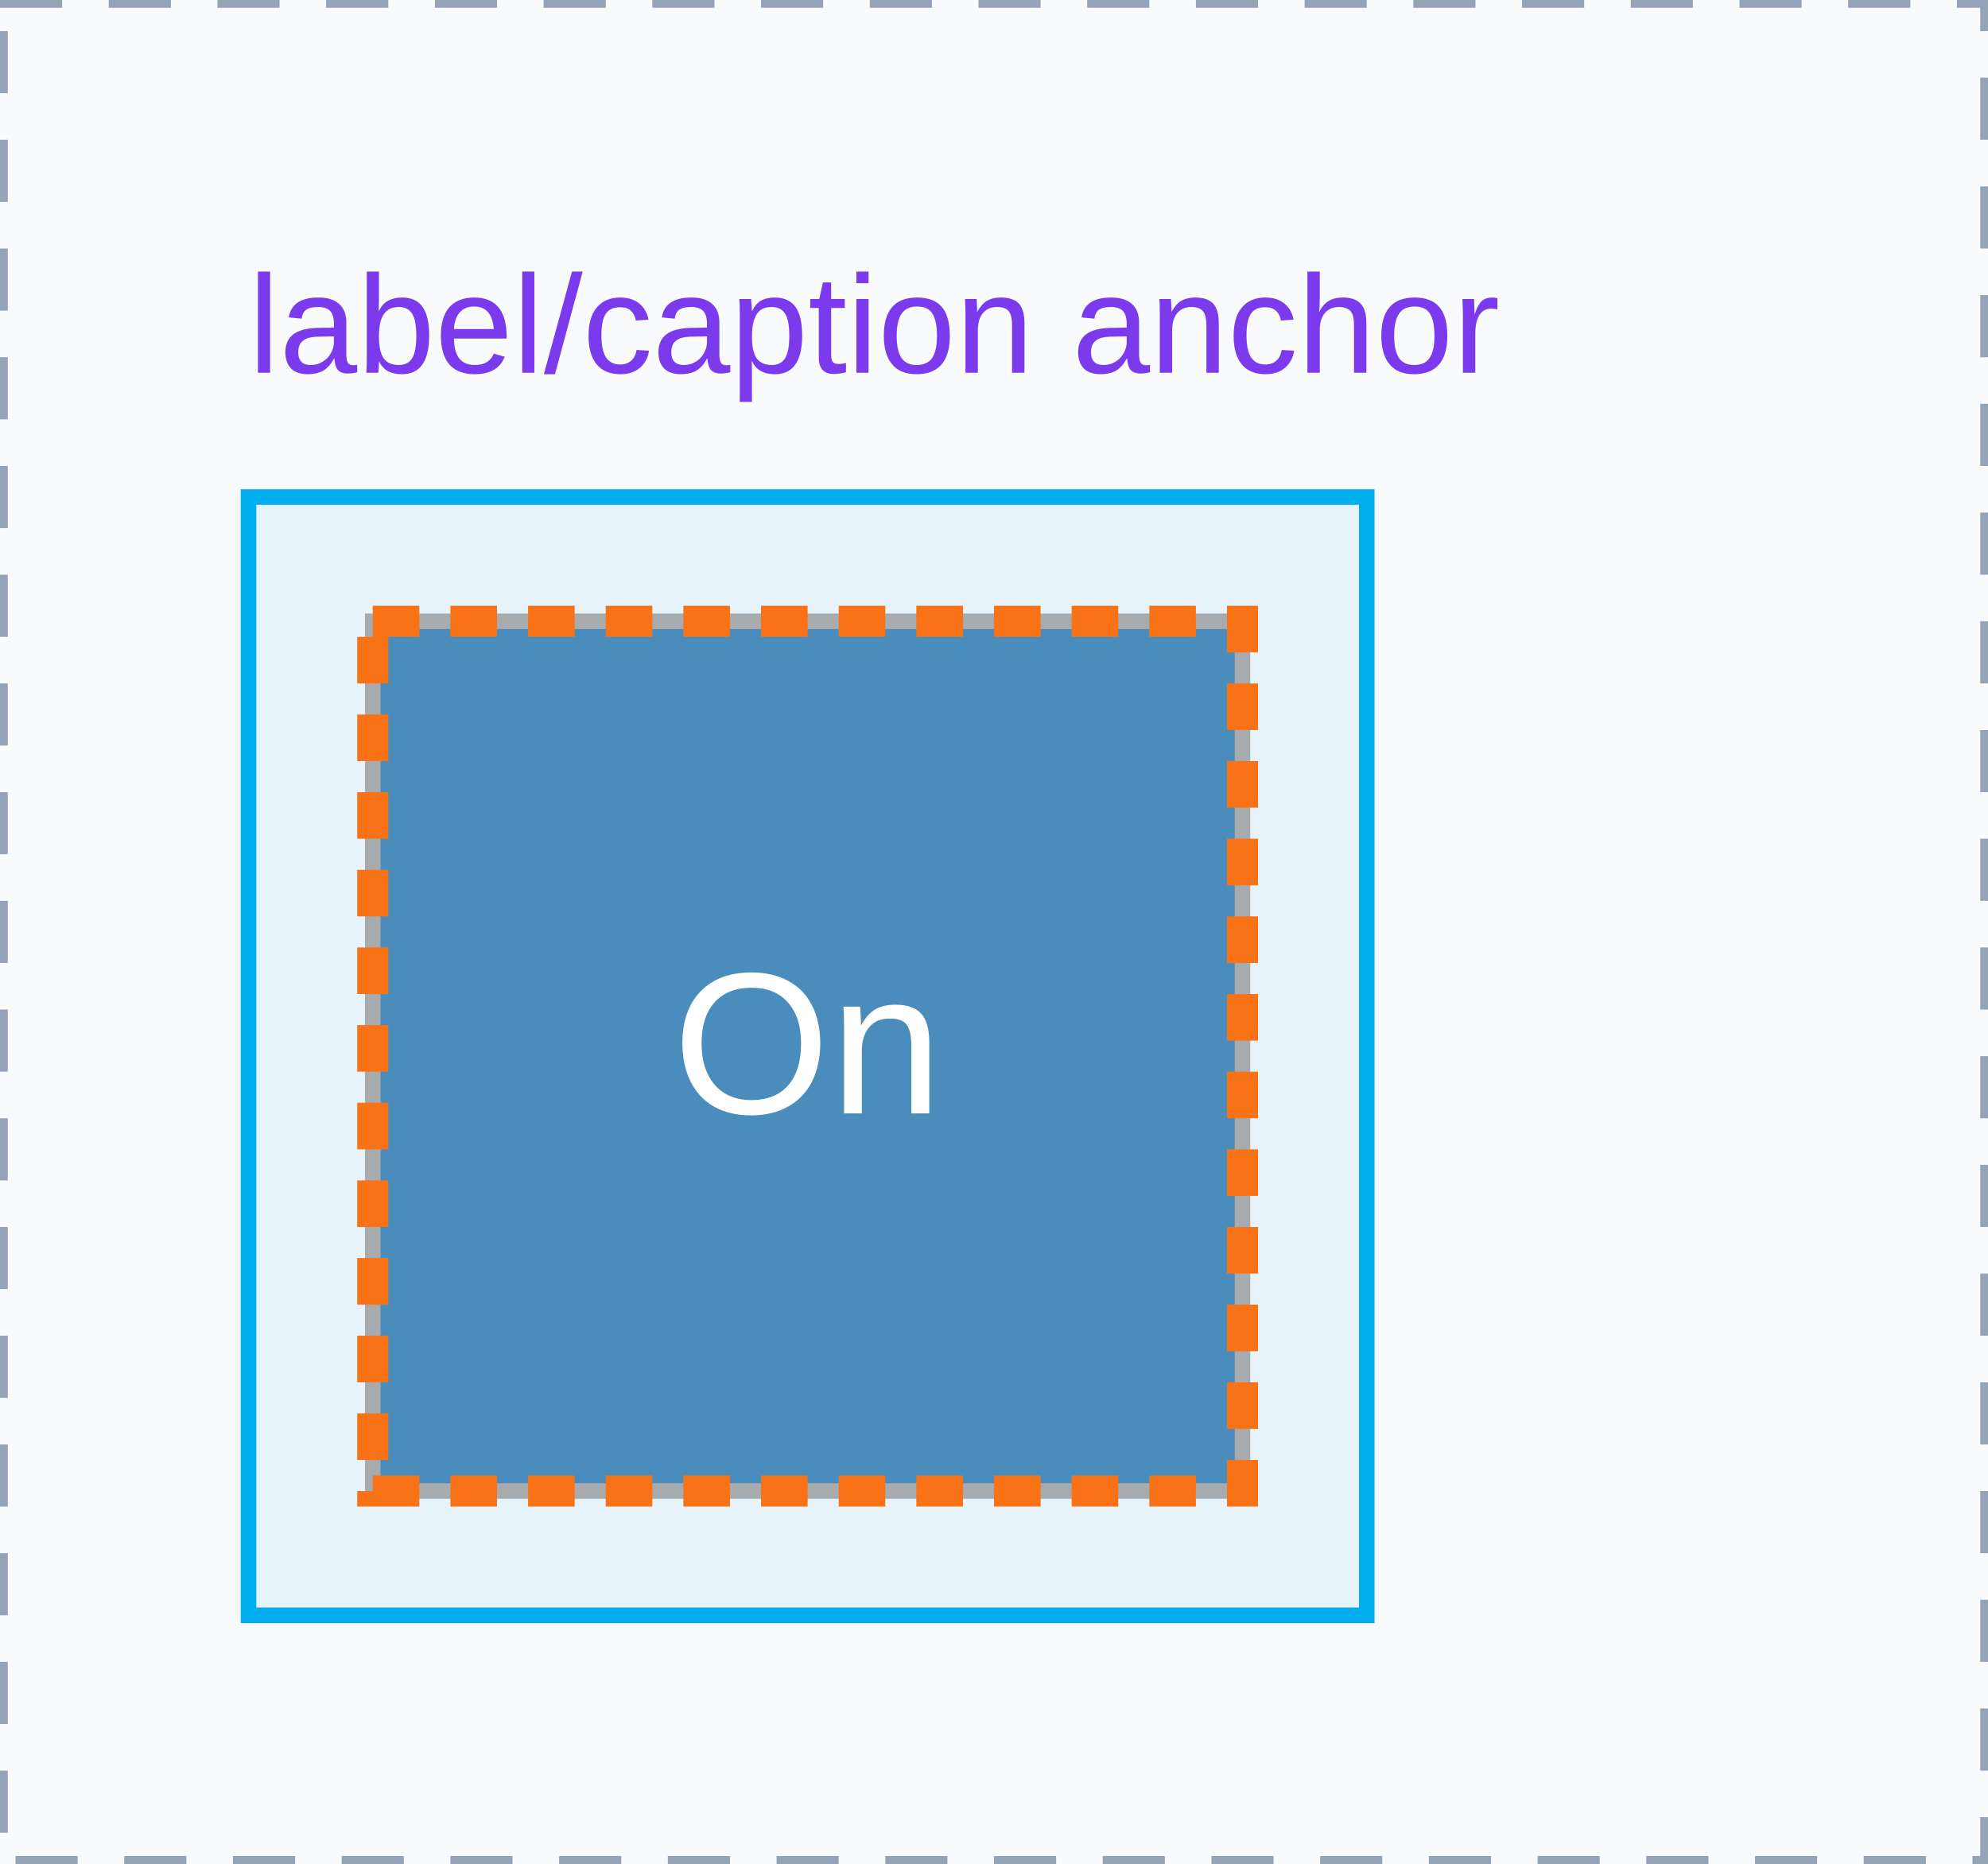
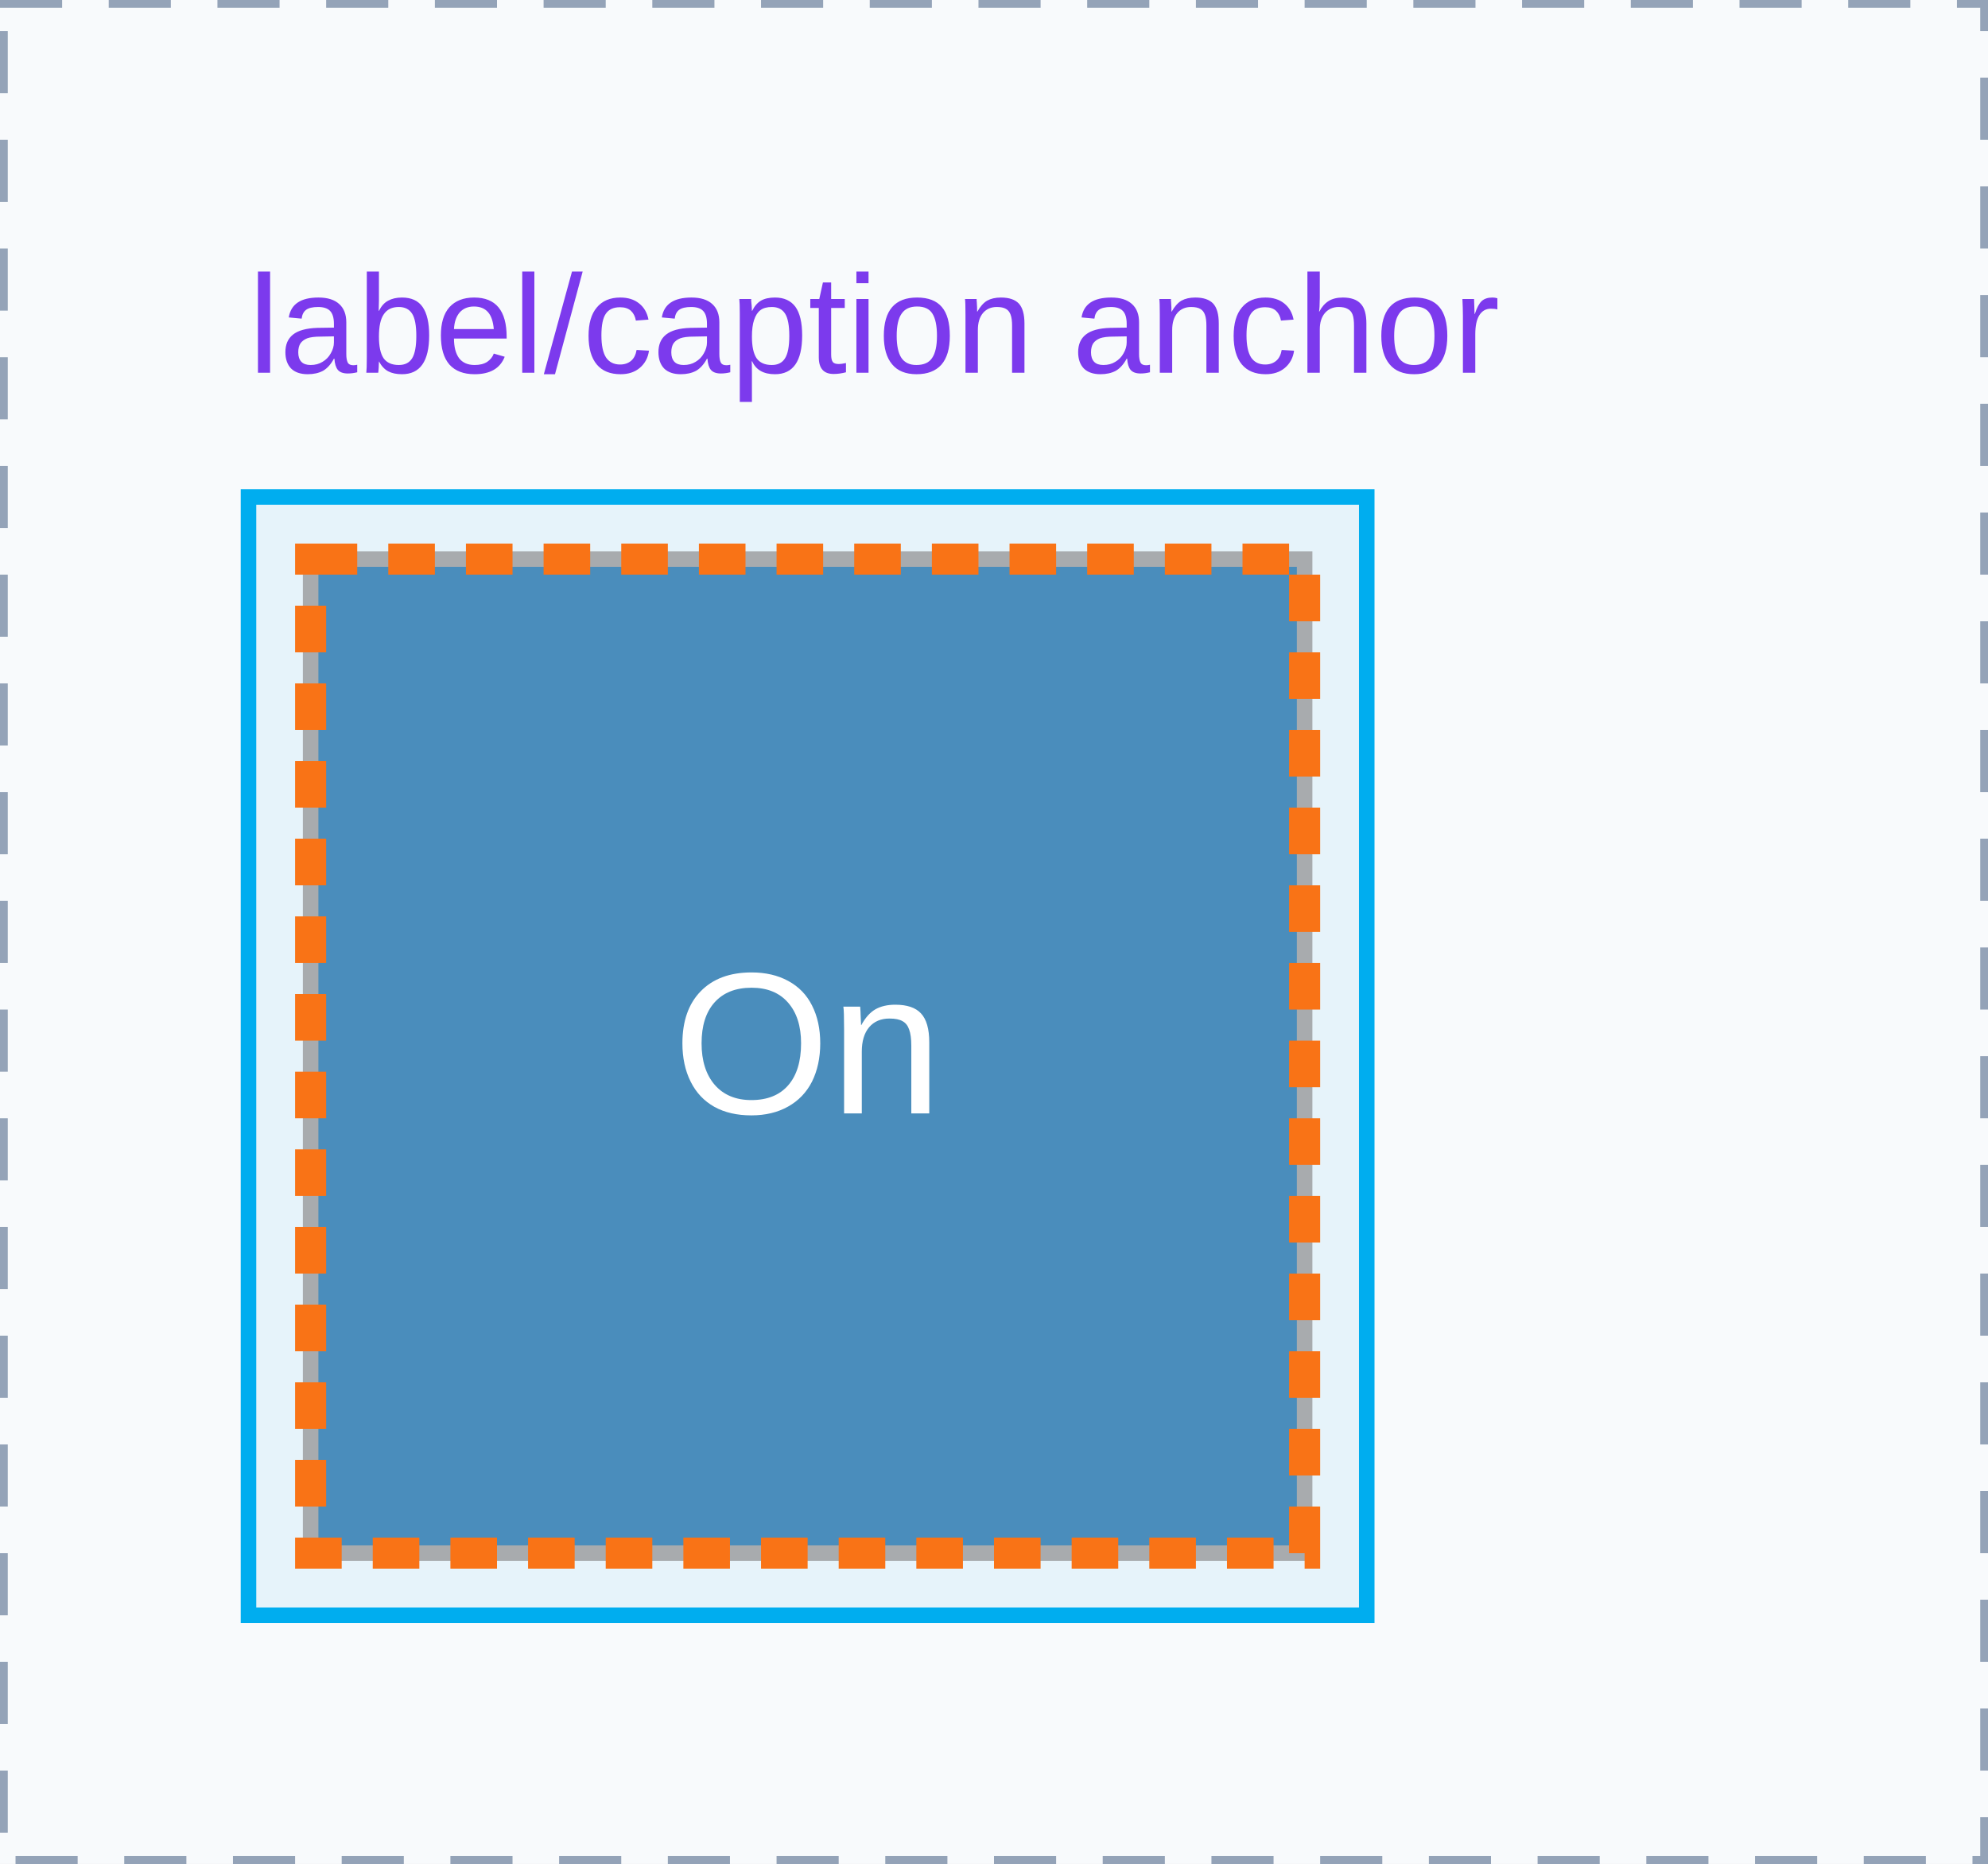
<svg xmlns="http://www.w3.org/2000/svg" viewBox="0 0 128 120" role="img" aria-label="Review overlay for FROG default boolean square LED SVG parts" data-frog-review-only="true">
  <g id="root" data-frog-part="root">
    <rect x="0" y="0" width="128" height="120" fill="#f8fafc" stroke="#94a3b8" stroke-dasharray="4 3" />
    <text data-frog-part="label" x="16" y="24" fill="#7c3aed" font-family="Segoe UI, Arial, sans-serif" font-size="9">label/caption anchor</text>
    <rect data-frog-part="placement_bounds" x="16" y="32" width="72" height="72" fill="rgba(14,165,233,0.08)" stroke="#00ADEF" stroke-width="1" />
-     <rect data-frog-part="state_face" x="24" y="40" width="56" height="56" fill="#4A8DBC" stroke="#A8ABAE" stroke-width="1" />
-     <rect data-frog-part="focus_ring" x="24" y="40" width="56" height="56" fill="none" stroke="#f97316" stroke-width="2" stroke-dasharray="3 2" />
+     <rect data-frog-part="state_face" x="20" y="36" width="64" height="64" fill="#4A8DBC" stroke="#A8ABAE" stroke-width="1" />
+     <rect data-frog-part="focus_ring" x="20" y="36" width="64" height="64" fill="none" stroke="#f97316" stroke-width="2" stroke-dasharray="3 2" />
    <text data-frog-part="state_text" x="52" y="68" text-anchor="middle" dominant-baseline="middle" fill="#ffffff" font-family="Segoe UI, Arial, sans-serif" font-size="13">On</text>
  </g>
</svg>
